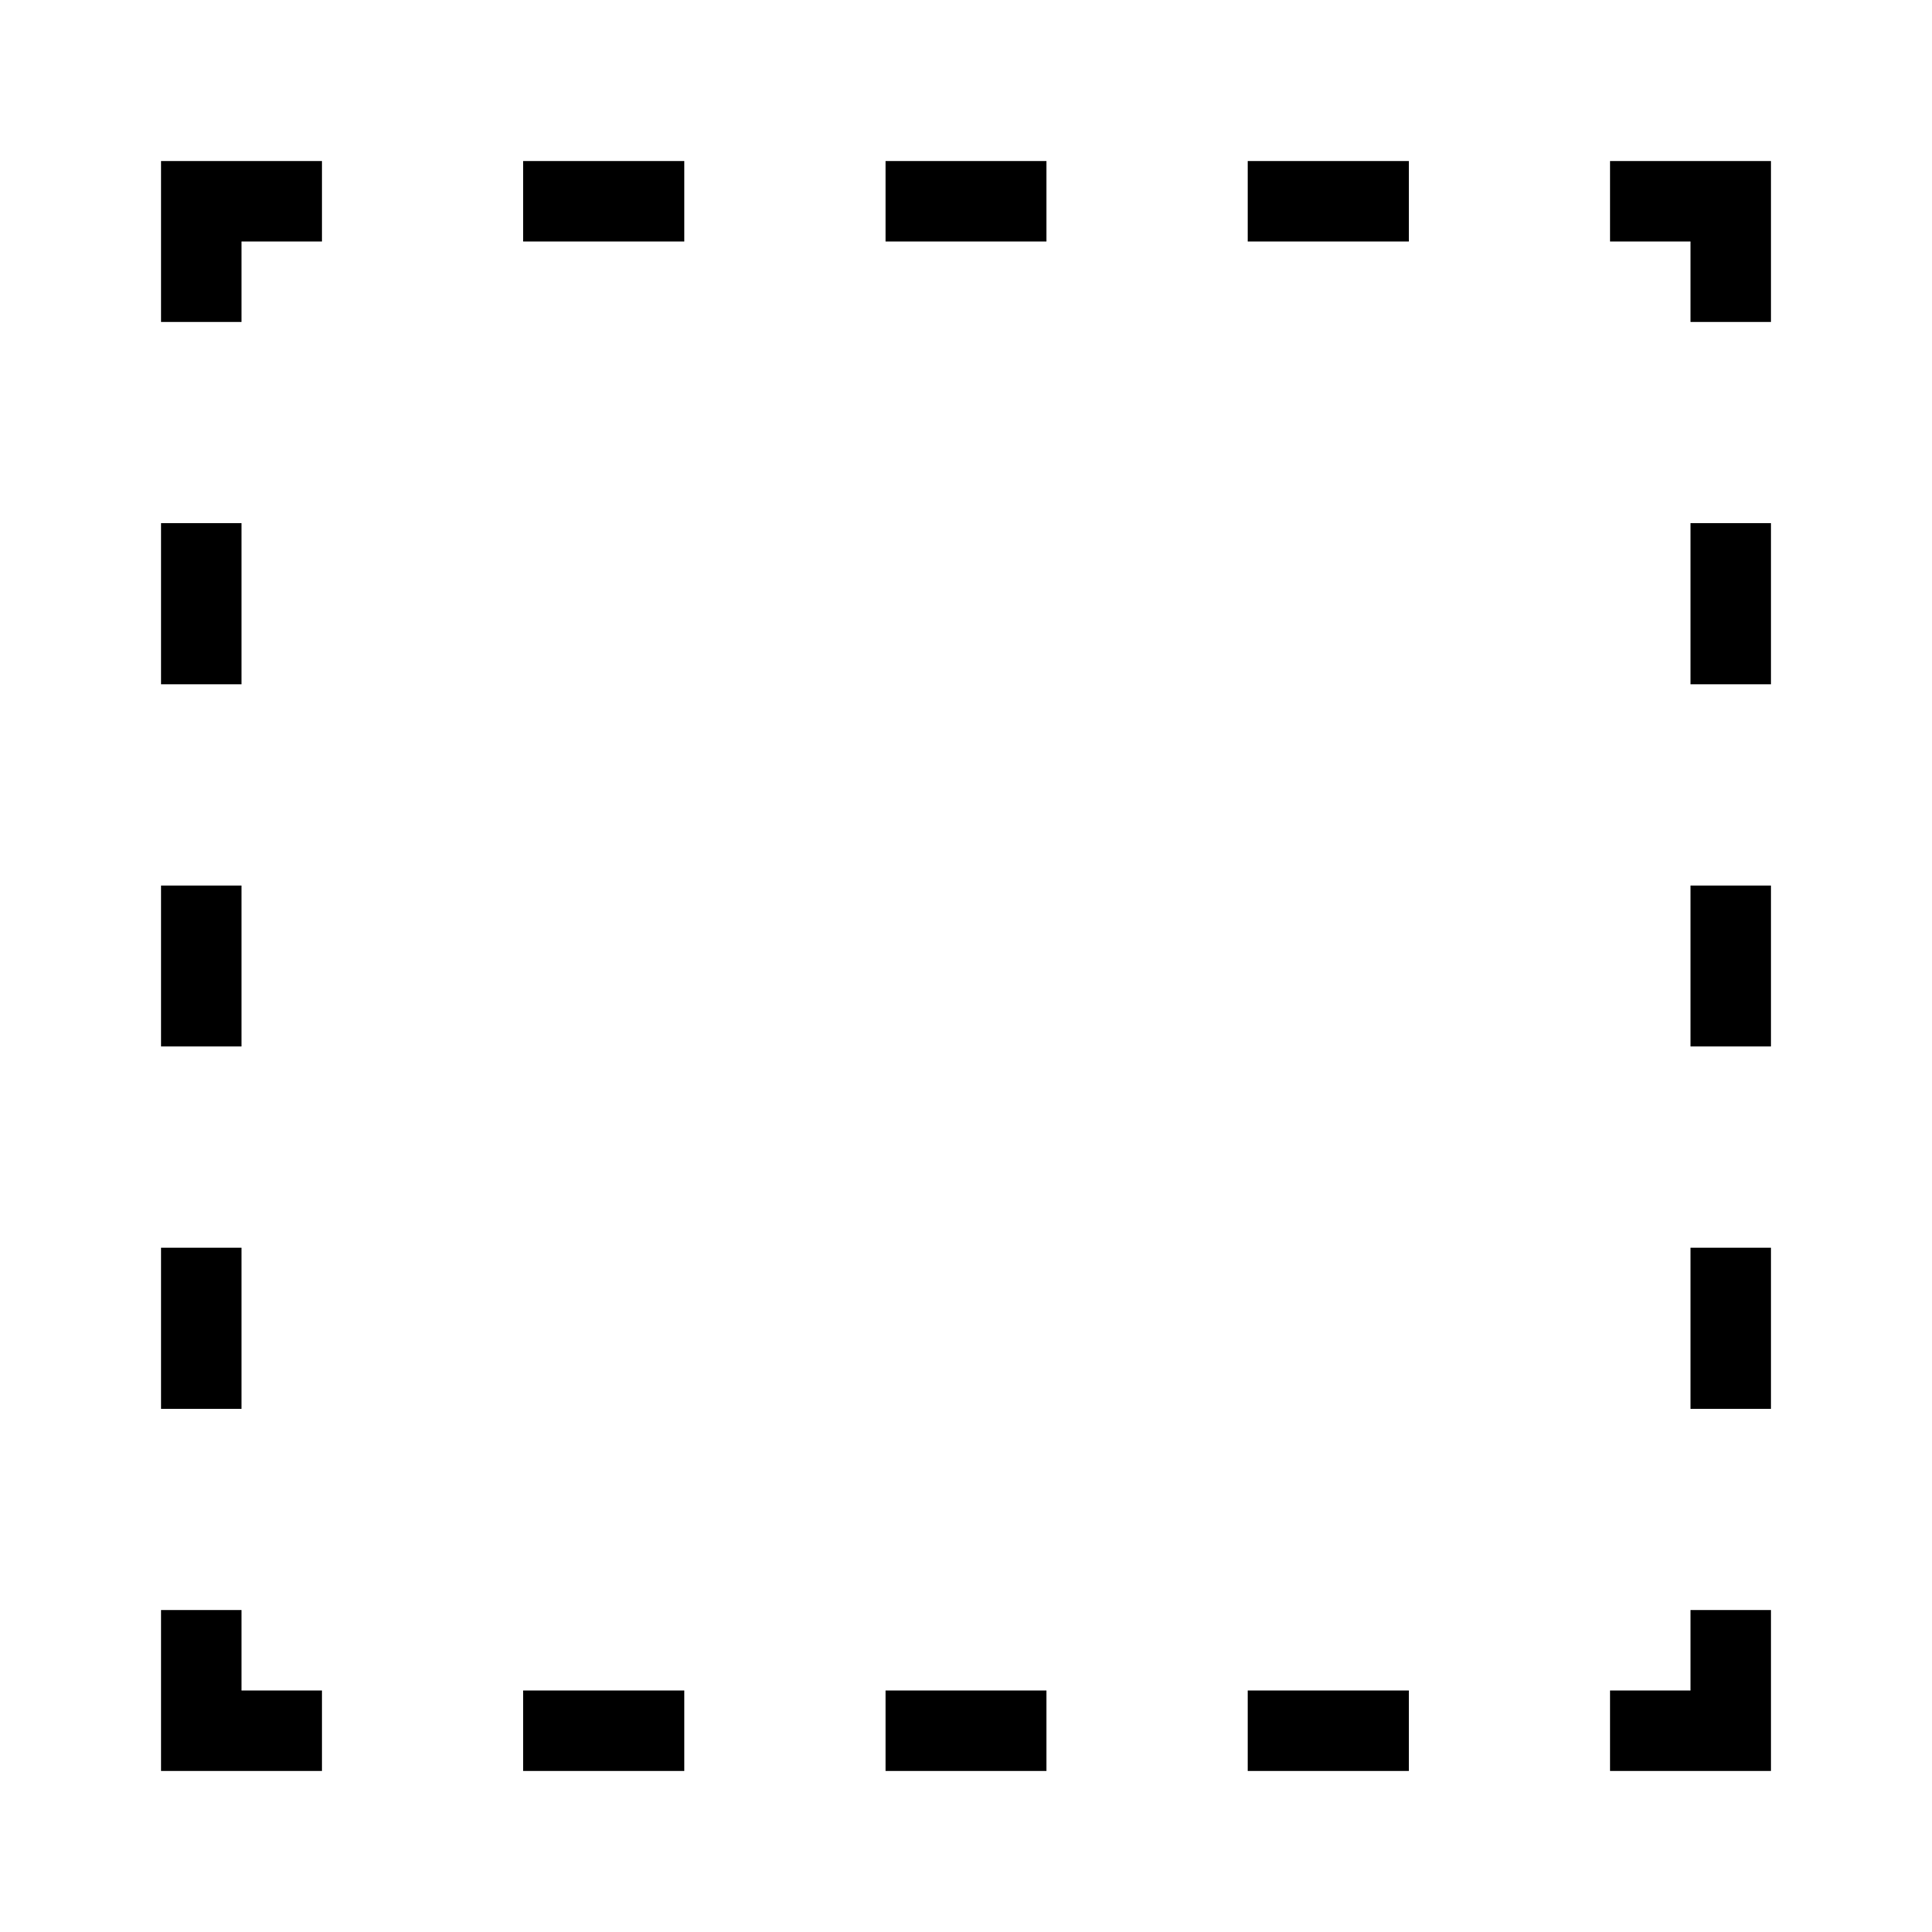
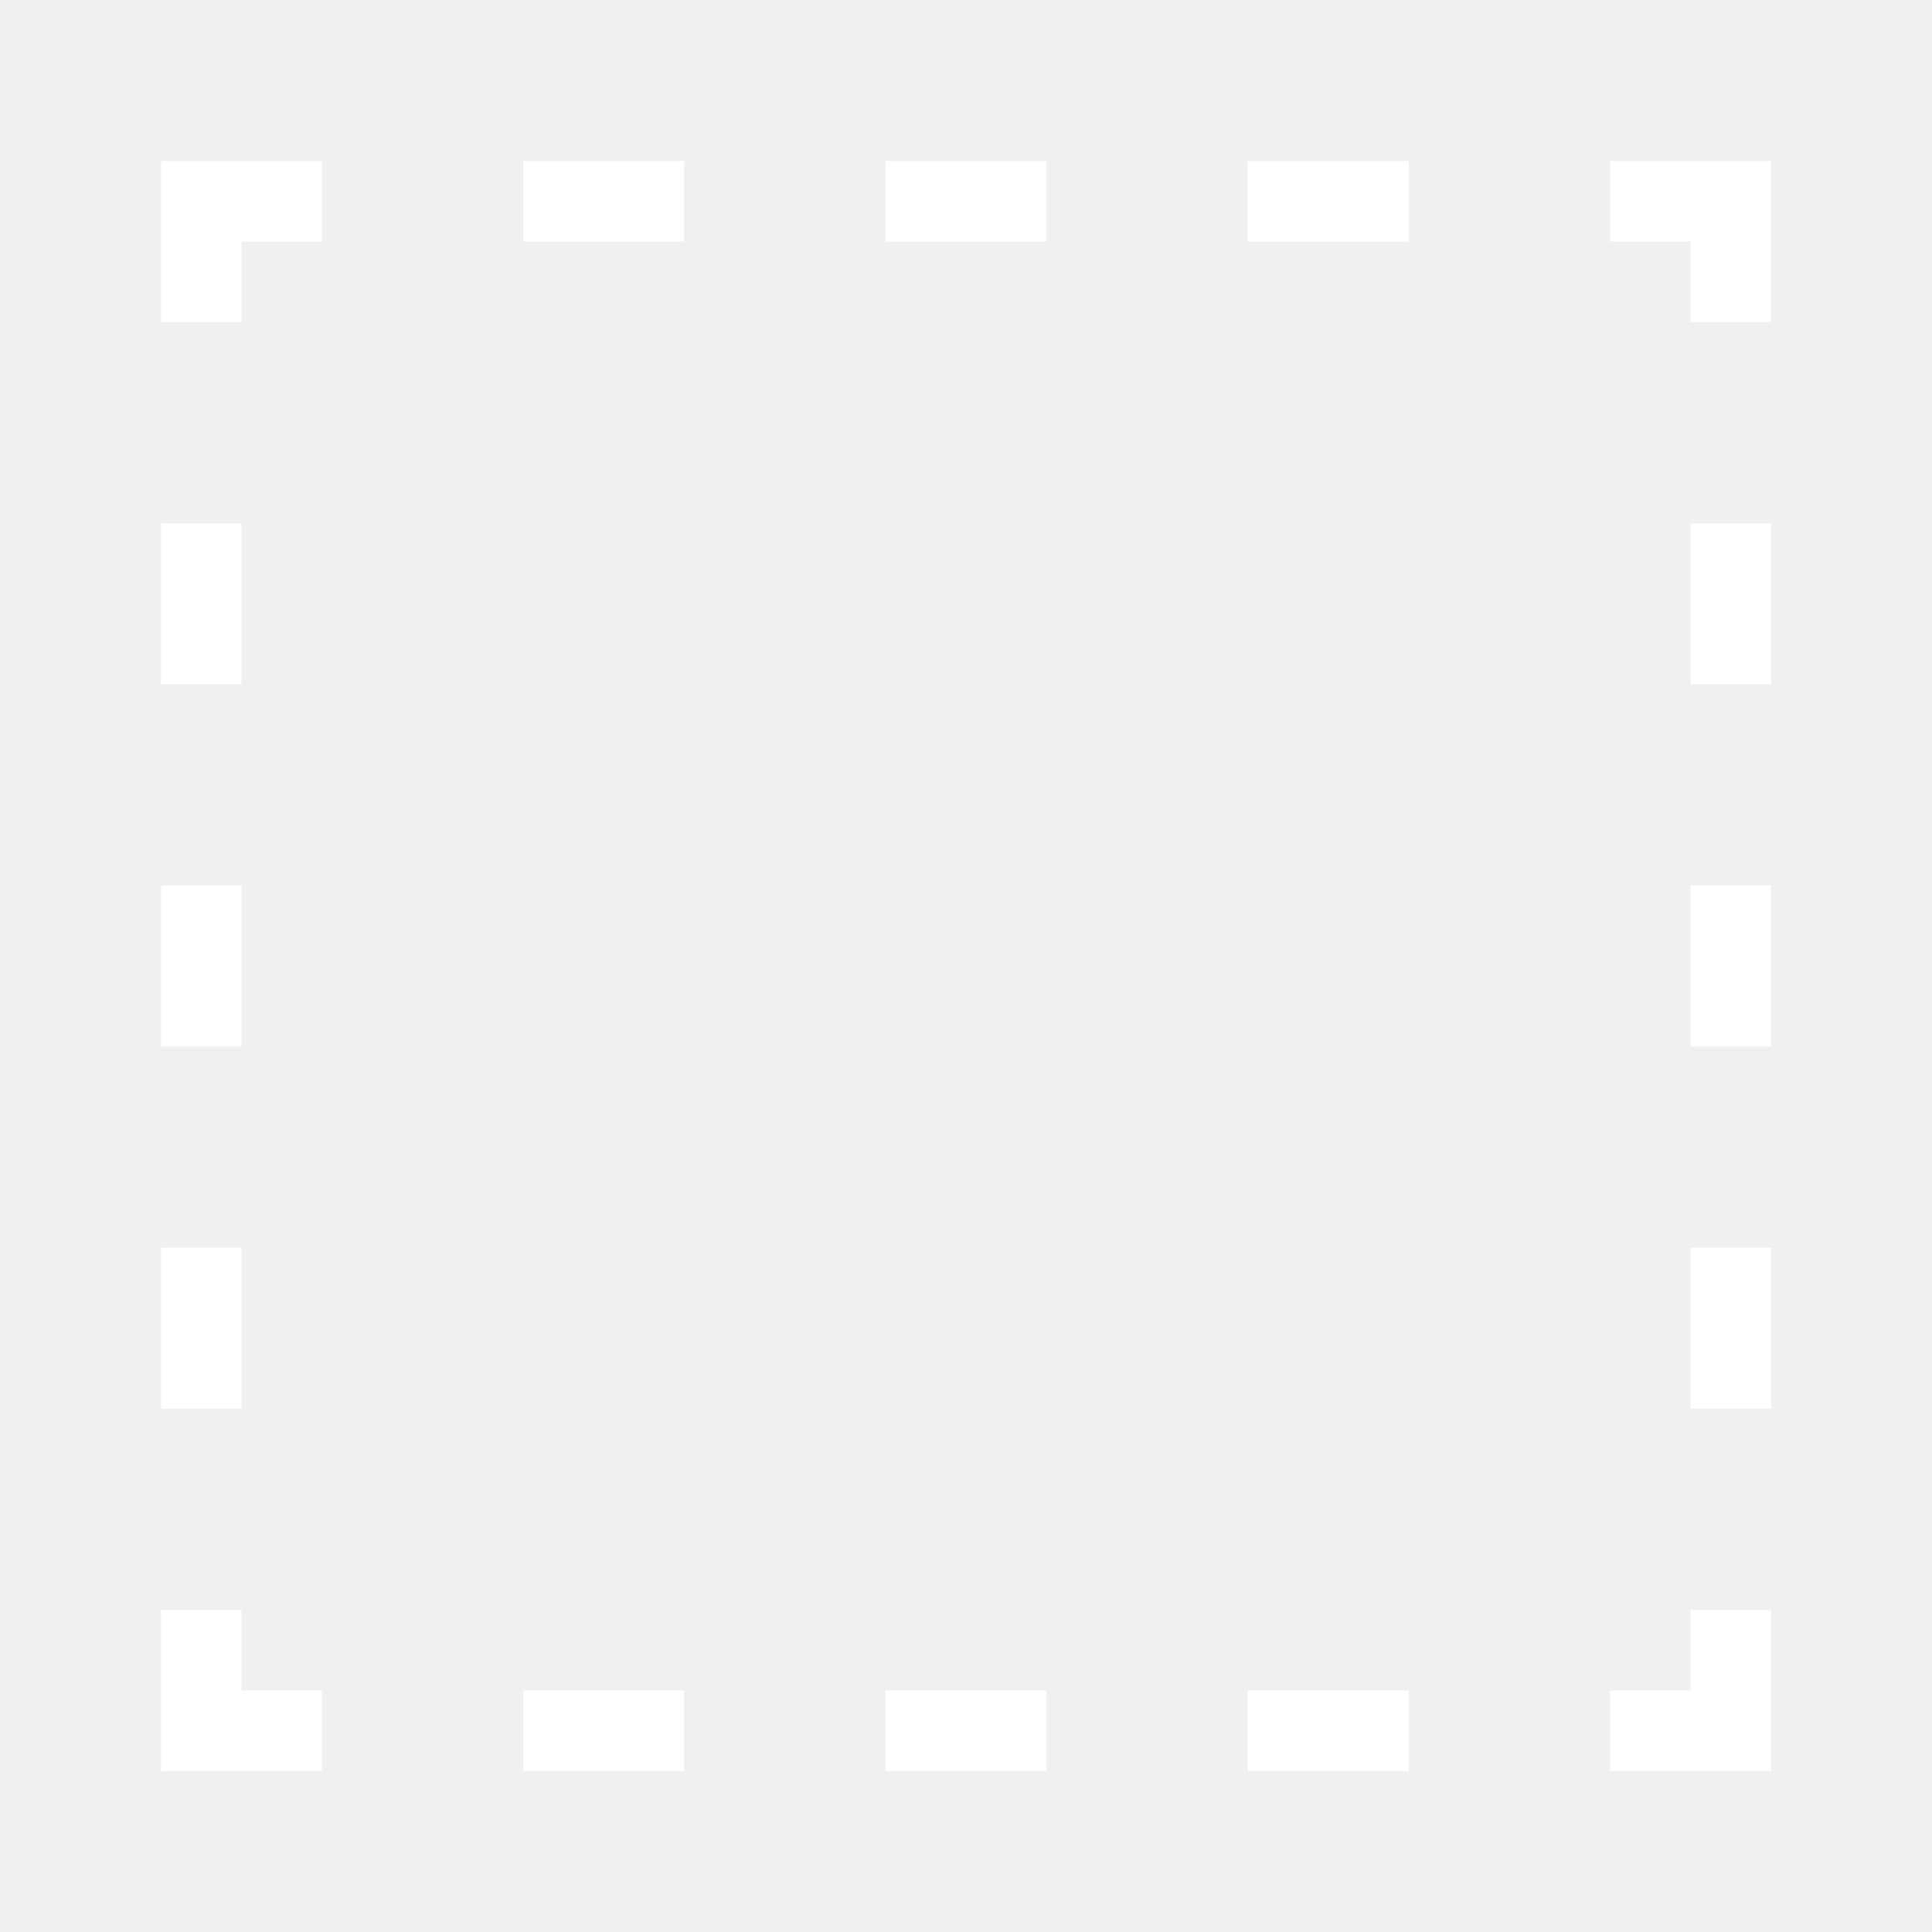
<svg xmlns="http://www.w3.org/2000/svg" width="24" height="24" viewBox="0 0 24 24" fill="none">
-   <rect width="24" height="24" fill="white" />
-   <path d="M11 2H13V3H11V2Z" fill="black" />
-   <path d="M21 6.5H22V8.5H21V6.5Z" fill="black" />
-   <path d="M2 11H3V13H2V11Z" fill="black" />
-   <path d="M22 11H21V13H22V11Z" fill="black" />
-   <path d="M2 6.5H3V8.5H2V6.5Z" fill="black" />
-   <path d="M21 15.5H22V17.5H21V15.5Z" fill="black" />
-   <path d="M2 15.5H3V17.5H2V15.5Z" fill="black" />
-   <path d="M13 21H11V22H13V21Z" fill="black" />
-   <path d="M17.5 2H15.5V3H17.5V2Z" fill="black" />
-   <path d="M17.5 21H15.5V22H17.5V21Z" fill="black" />
-   <path d="M8.5 2H6.5V3H8.5V2Z" fill="black" />
-   <path d="M3 20H2V22H4V21H3V20Z" fill="black" />
-   <path d="M20 21V22H22V20H21V21H20Z" fill="black" />
-   <path d="M21 4H22V2H20V3H21V4Z" fill="black" />
-   <path d="M4 3V2H2V4H3V3H4Z" fill="black" />
-   <path d="M6.5 21H8.5V22H6.5V21Z" fill="black" />
+   <rect width="24" height="24" />
+   <path d="M11 2H13V3H11V2Z" fill="white" />
+   <path d="M21 6.5H22V8.5H21V6.5Z" fill="white" />
+   <path d="M2 11H3V13H2V11Z" fill="white" />
+   <path d="M22 11H21V13H22V11Z" fill="white" />
+   <path d="M2 6.5H3V8.5H2V6.5Z" fill="white" />
+   <path d="M21 15.5H22V17.5H21V15.5Z" fill="white" />
+   <path d="M2 15.5H3V17.5H2V15.5Z" fill="white" />
+   <path d="M13 21H11V22H13V21Z" fill="white" />
+   <path d="M17.5 2H15.5V3H17.5V2Z" fill="white" />
+   <path d="M17.5 21H15.5V22H17.5V21Z" fill="white" />
+   <path d="M8.5 2H6.5V3H8.5V2Z" fill="white" />
+   <path d="M3 20H2V22H4V21H3V20Z" fill="white" />
+   <path d="M20 21V22H22V20H21V21H20Z" fill="white" />
+   <path d="M21 4H22V2H20V3H21V4Z" fill="white" />
+   <path d="M4 3V2H2V4H3V3H4Z" fill="white" />
+   <path d="M6.5 21H8.5V22H6.5V21Z" fill="white" />
</svg>
